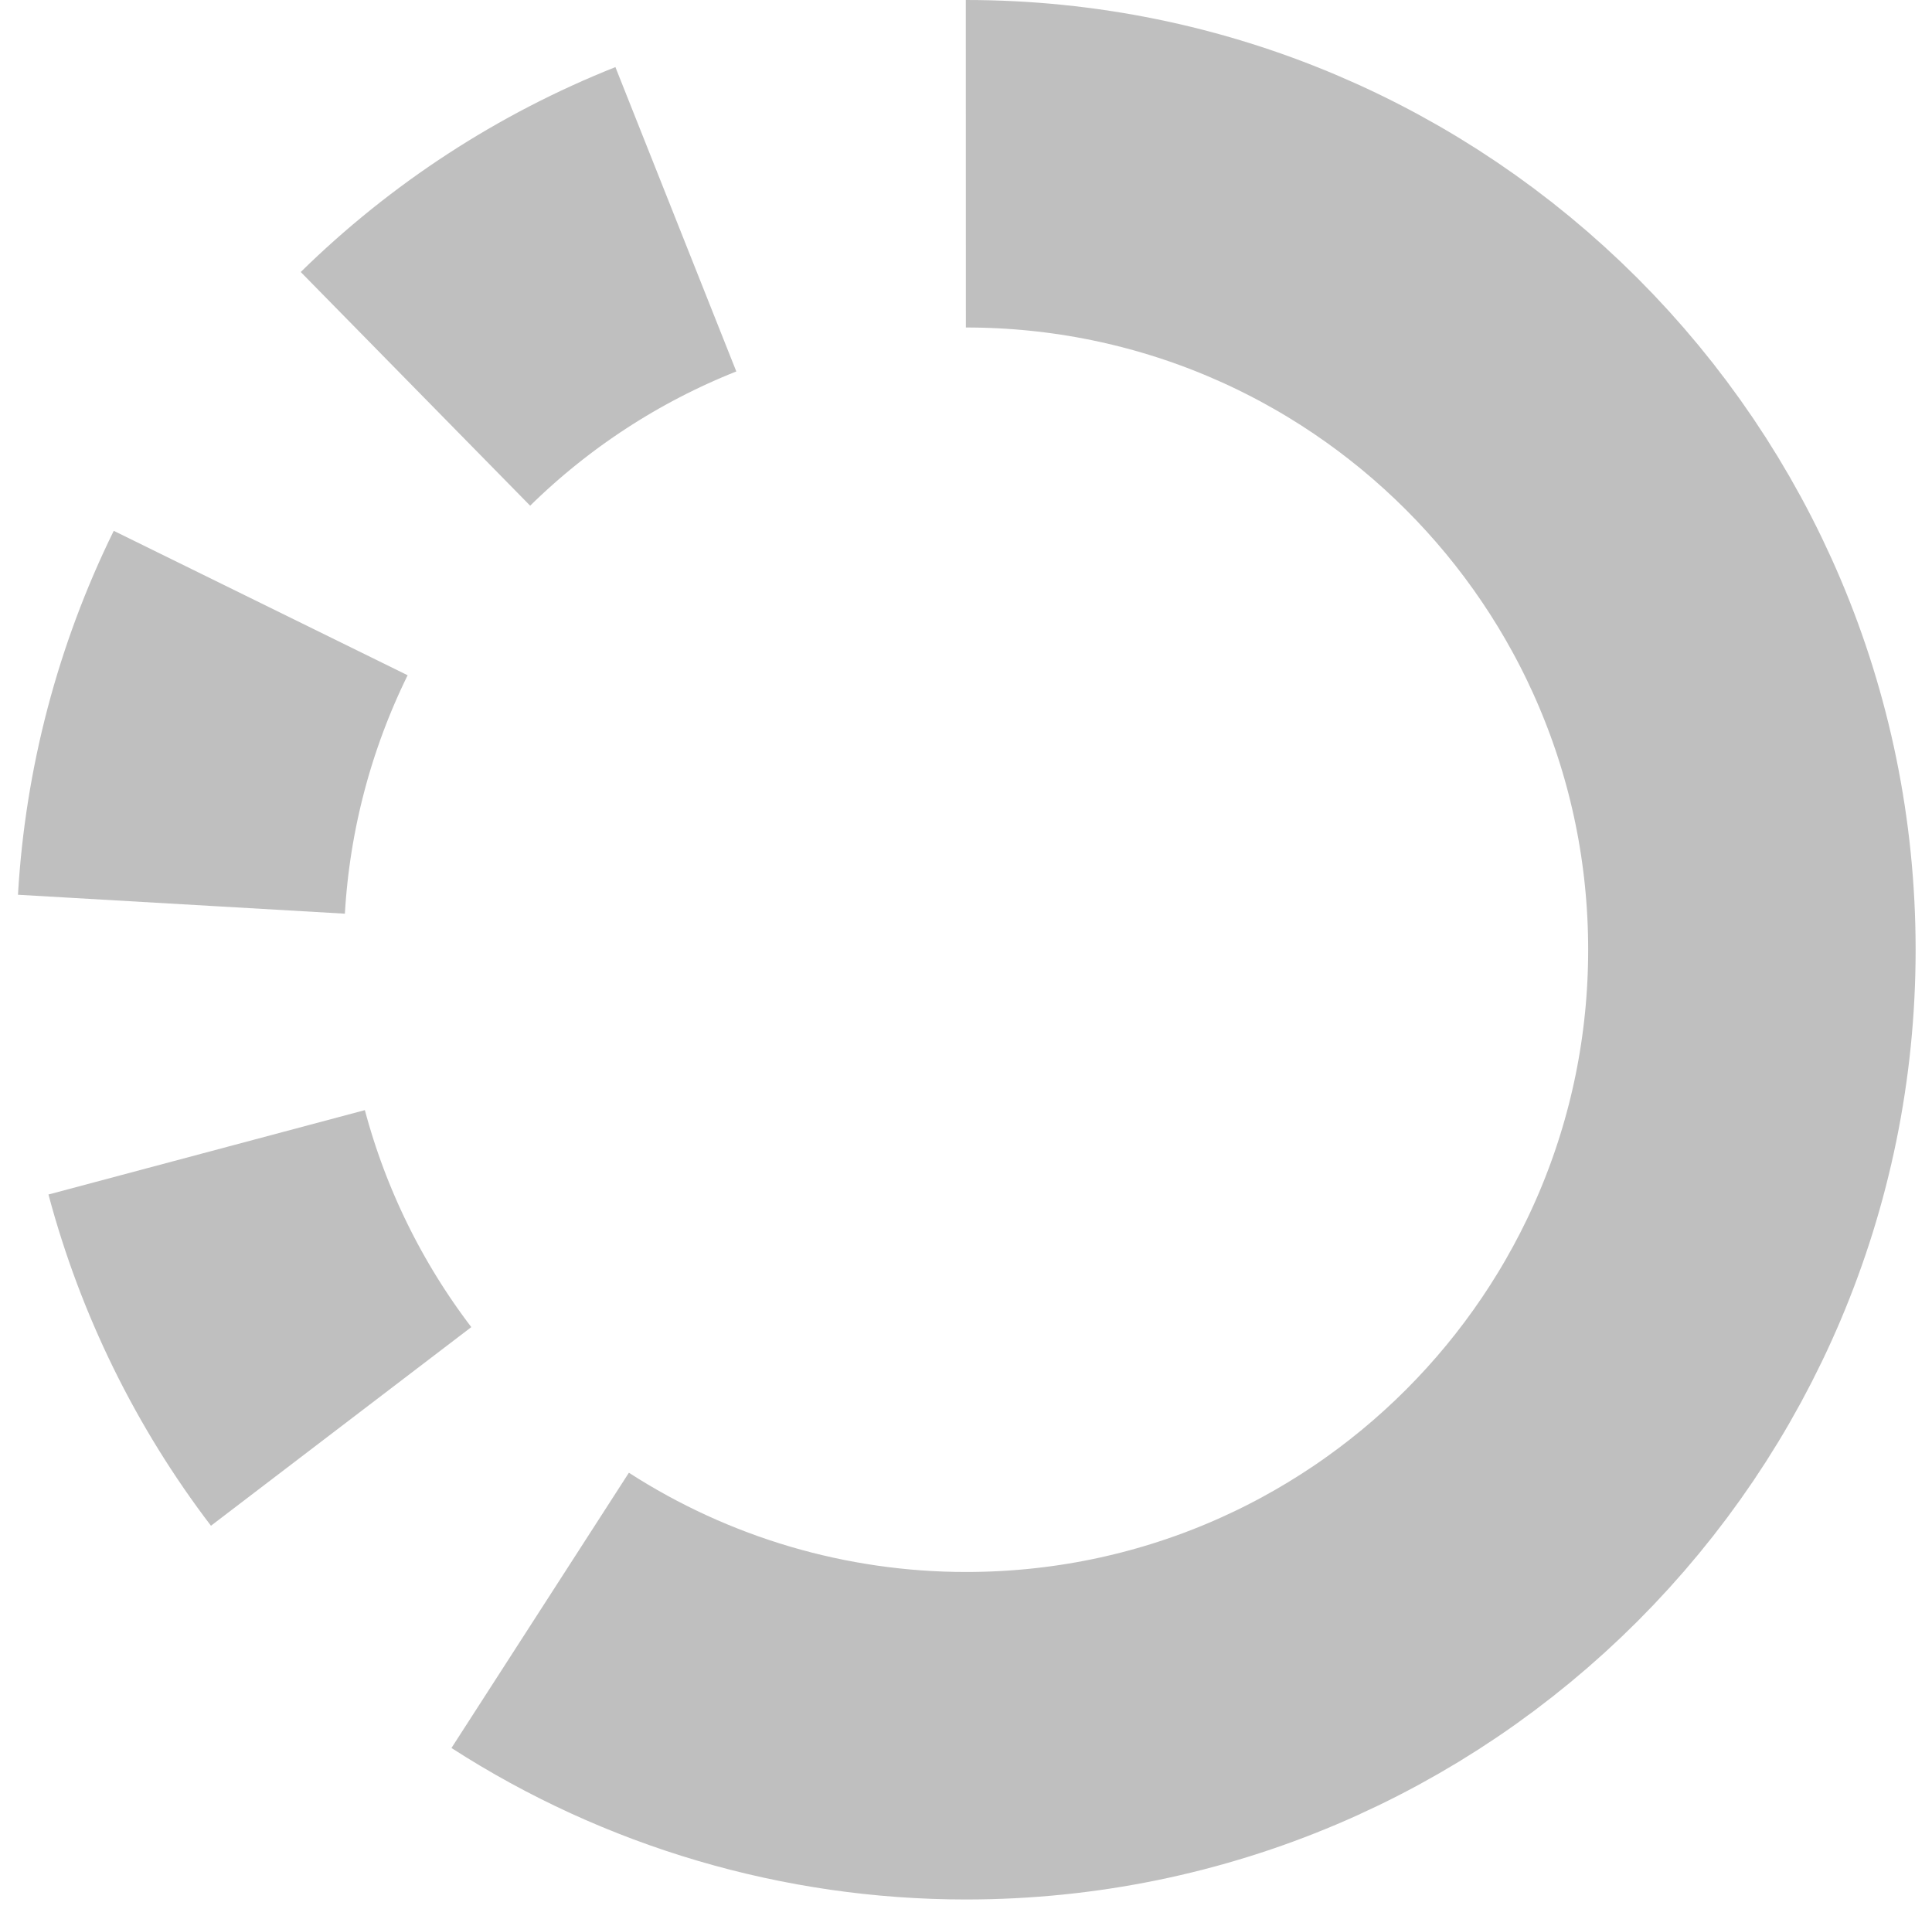
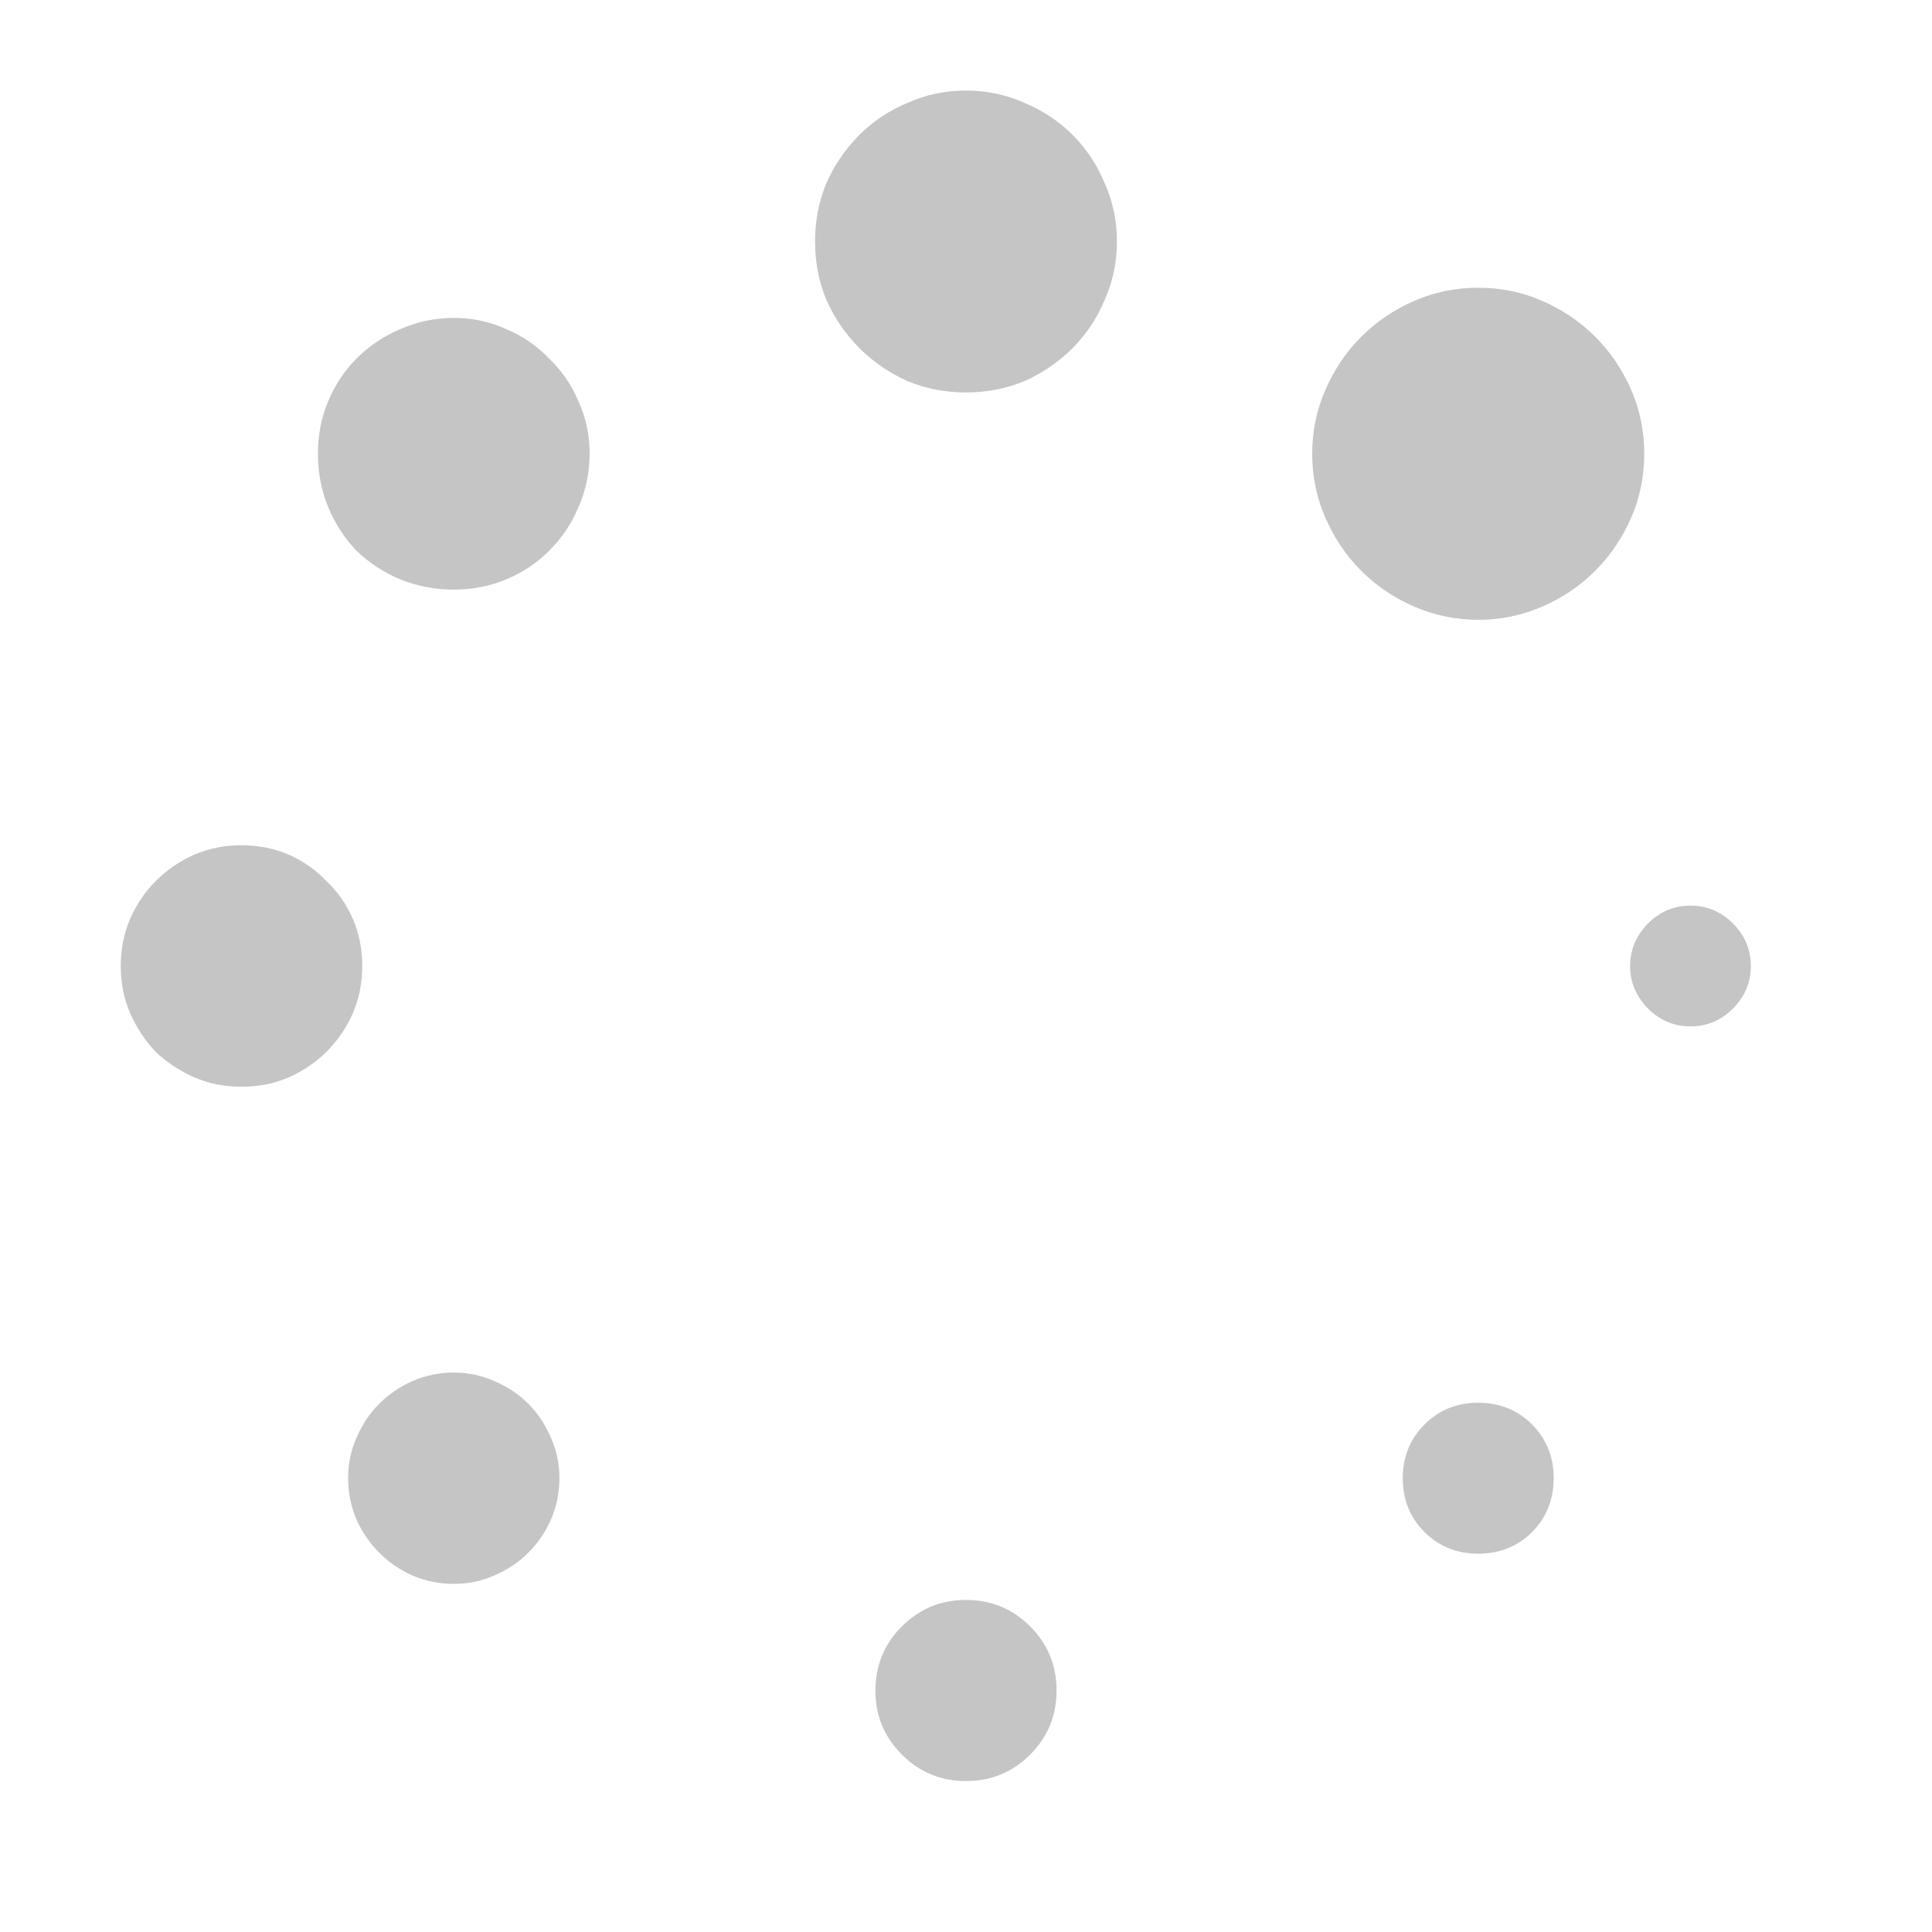
- <svg xmlns="http://www.w3.org/2000/svg" width="118" height="117" overflow="hidden">
-   <defs>
-     <clipPath id="clip0">
-       <path d="M96 322 214 322 214 439 96 439Z" fill-rule="evenodd" clip-rule="evenodd" />
-     </clipPath>
-   </defs>
-   <g clip-path="url(#clip0)" transform="translate(-96 -322)">
-     <path d="M154.99 332C181.5 331.995 202.995 353.481 203 379.99 203.005 406.5 181.519 427.995 155.009 428 145.781 428.002 136.748 425.344 128.992 420.344" stroke="#BFBFBF" stroke-width="20" stroke-miterlimit="8" fill="none" fill-rule="evenodd" />
-     <path d="M116.835 409.111C113.029 404.122 110.239 398.435 108.622 392.371" stroke="#BFBFBF" stroke-width="20" stroke-miterlimit="8" fill="none" fill-rule="evenodd" />
-     <path d="M107.081 377.22C107.451 370.828 109.098 364.574 111.922 358.827" stroke="#BFBFBF" stroke-width="20" stroke-miterlimit="8" fill="none" fill-rule="evenodd" />
-     <path d="M121.374 345.747C125.933 341.271 131.341 337.75 137.279 335.391" stroke="#BFBFBF" stroke-width="20" stroke-miterlimit="8" fill="none" fill-rule="evenodd" />
-   </g>
+ <svg xmlns="http://www.w3.org/2000/svg" width="16" height="16" viewBox="0 0 16 16" fill="none">
+   <path d="M8 0.75C8.172 0.75 8.333 0.784 8.484 0.852C8.635 0.914 8.768 1.003 8.883 1.117C8.997 1.232 9.086 1.365 9.148 1.516C9.216 1.667 9.25 1.828 9.25 2C9.25 2.172 9.216 2.333 9.148 2.484C9.086 2.635 8.997 2.768 8.883 2.883C8.768 2.997 8.635 3.089 8.484 3.156C8.333 3.219 8.172 3.25 8 3.25C7.828 3.25 7.667 3.219 7.516 3.156C7.365 3.089 7.232 2.997 7.117 2.883C7.003 2.768 6.911 2.635 6.844 2.484C6.781 2.333 6.75 2.172 6.75 2C6.75 1.828 6.781 1.667 6.844 1.516C6.911 1.365 7.003 1.232 7.117 1.117C7.232 1.003 7.365 0.914 7.516 0.852C7.667 0.784 7.828 0.75 8 0.75ZM2.633 3.758C2.633 3.602 2.661 3.456 2.719 3.32C2.776 3.185 2.854 3.068 2.953 2.969C3.057 2.865 3.177 2.784 3.312 2.727C3.453 2.664 3.602 2.633 3.758 2.633C3.914 2.633 4.06 2.664 4.195 2.727C4.331 2.784 4.448 2.865 4.547 2.969C4.651 3.068 4.732 3.185 4.789 3.32C4.852 3.456 4.883 3.602 4.883 3.758C4.883 3.914 4.852 4.062 4.789 4.203C4.732 4.339 4.651 4.458 4.547 4.562C4.448 4.661 4.331 4.74 4.195 4.797C4.06 4.854 3.914 4.883 3.758 4.883C3.602 4.883 3.453 4.854 3.312 4.797C3.177 4.74 3.057 4.661 2.953 4.562C2.854 4.458 2.776 4.339 2.719 4.203C2.661 4.062 2.633 3.914 2.633 3.758ZM2 7C2.141 7 2.271 7.026 2.391 7.078C2.51 7.13 2.615 7.203 2.703 7.297C2.797 7.385 2.87 7.49 2.922 7.609C2.974 7.729 3 7.859 3 8C3 8.141 2.974 8.271 2.922 8.391C2.87 8.51 2.797 8.617 2.703 8.711C2.615 8.799 2.51 8.87 2.391 8.922C2.271 8.974 2.141 9 2 9C1.859 9 1.729 8.974 1.609 8.922C1.49 8.87 1.383 8.799 1.289 8.711C1.201 8.617 1.13 8.51 1.078 8.391C1.026 8.271 1 8.141 1 8C1 7.859 1.026 7.729 1.078 7.609C1.13 7.49 1.201 7.385 1.289 7.297C1.383 7.203 1.49 7.13 1.609 7.078C1.729 7.026 1.859 7 2 7ZM2.883 12.242C2.883 12.122 2.906 12.01 2.953 11.906C3 11.797 3.062 11.703 3.141 11.625C3.219 11.547 3.31 11.484 3.414 11.438C3.523 11.391 3.638 11.367 3.758 11.367C3.878 11.367 3.99 11.391 4.094 11.438C4.203 11.484 4.297 11.547 4.375 11.625C4.453 11.703 4.516 11.797 4.562 11.906C4.609 12.01 4.633 12.122 4.633 12.242C4.633 12.362 4.609 12.477 4.562 12.586C4.516 12.69 4.453 12.781 4.375 12.859C4.297 12.938 4.203 13 4.094 13.047C3.99 13.094 3.878 13.117 3.758 13.117C3.638 13.117 3.523 13.094 3.414 13.047C3.31 13 3.219 12.938 3.141 12.859C3.062 12.781 3 12.69 2.953 12.586C2.906 12.477 2.883 12.362 2.883 12.242ZM8 13.25C8.208 13.25 8.385 13.323 8.531 13.469C8.677 13.615 8.75 13.792 8.75 14C8.75 14.208 8.677 14.385 8.531 14.531C8.385 14.677 8.208 14.75 8 14.75C7.792 14.75 7.615 14.677 7.469 14.531C7.323 14.385 7.25 14.208 7.25 14C7.25 13.792 7.323 13.615 7.469 13.469C7.615 13.323 7.792 13.25 8 13.25ZM11.617 12.242C11.617 12.065 11.677 11.917 11.797 11.797C11.917 11.677 12.065 11.617 12.242 11.617C12.419 11.617 12.568 11.677 12.688 11.797C12.807 11.917 12.867 12.065 12.867 12.242C12.867 12.419 12.807 12.568 12.688 12.688C12.568 12.807 12.419 12.867 12.242 12.867C12.065 12.867 11.917 12.807 11.797 12.688C11.677 12.568 11.617 12.419 11.617 12.242ZM14 7.5C14.135 7.5 14.253 7.549 14.352 7.648C14.45 7.747 14.5 7.865 14.5 8C14.5 8.135 14.45 8.253 14.352 8.352C14.253 8.451 14.135 8.5 14 8.5C13.865 8.5 13.747 8.451 13.648 8.352C13.55 8.253 13.5 8.135 13.5 8C13.5 7.865 13.55 7.747 13.648 7.648C13.747 7.549 13.865 7.5 14 7.5ZM12.242 2.383C12.43 2.383 12.607 2.419 12.773 2.492C12.94 2.565 13.086 2.664 13.211 2.789C13.336 2.914 13.435 3.06 13.508 3.227C13.581 3.393 13.617 3.57 13.617 3.758C13.617 3.945 13.581 4.122 13.508 4.289C13.435 4.456 13.336 4.602 13.211 4.727C13.086 4.852 12.94 4.951 12.773 5.023C12.607 5.096 12.43 5.133 12.242 5.133C12.055 5.133 11.878 5.096 11.711 5.023C11.544 4.951 11.398 4.852 11.273 4.727C11.148 4.602 11.05 4.456 10.977 4.289C10.904 4.122 10.867 3.945 10.867 3.758C10.867 3.57 10.904 3.393 10.977 3.227C11.05 3.06 11.148 2.914 11.273 2.789C11.398 2.664 11.544 2.565 11.711 2.492C11.878 2.419 12.055 2.383 12.242 2.383Z" fill="#C5C5C5" />
</svg>
